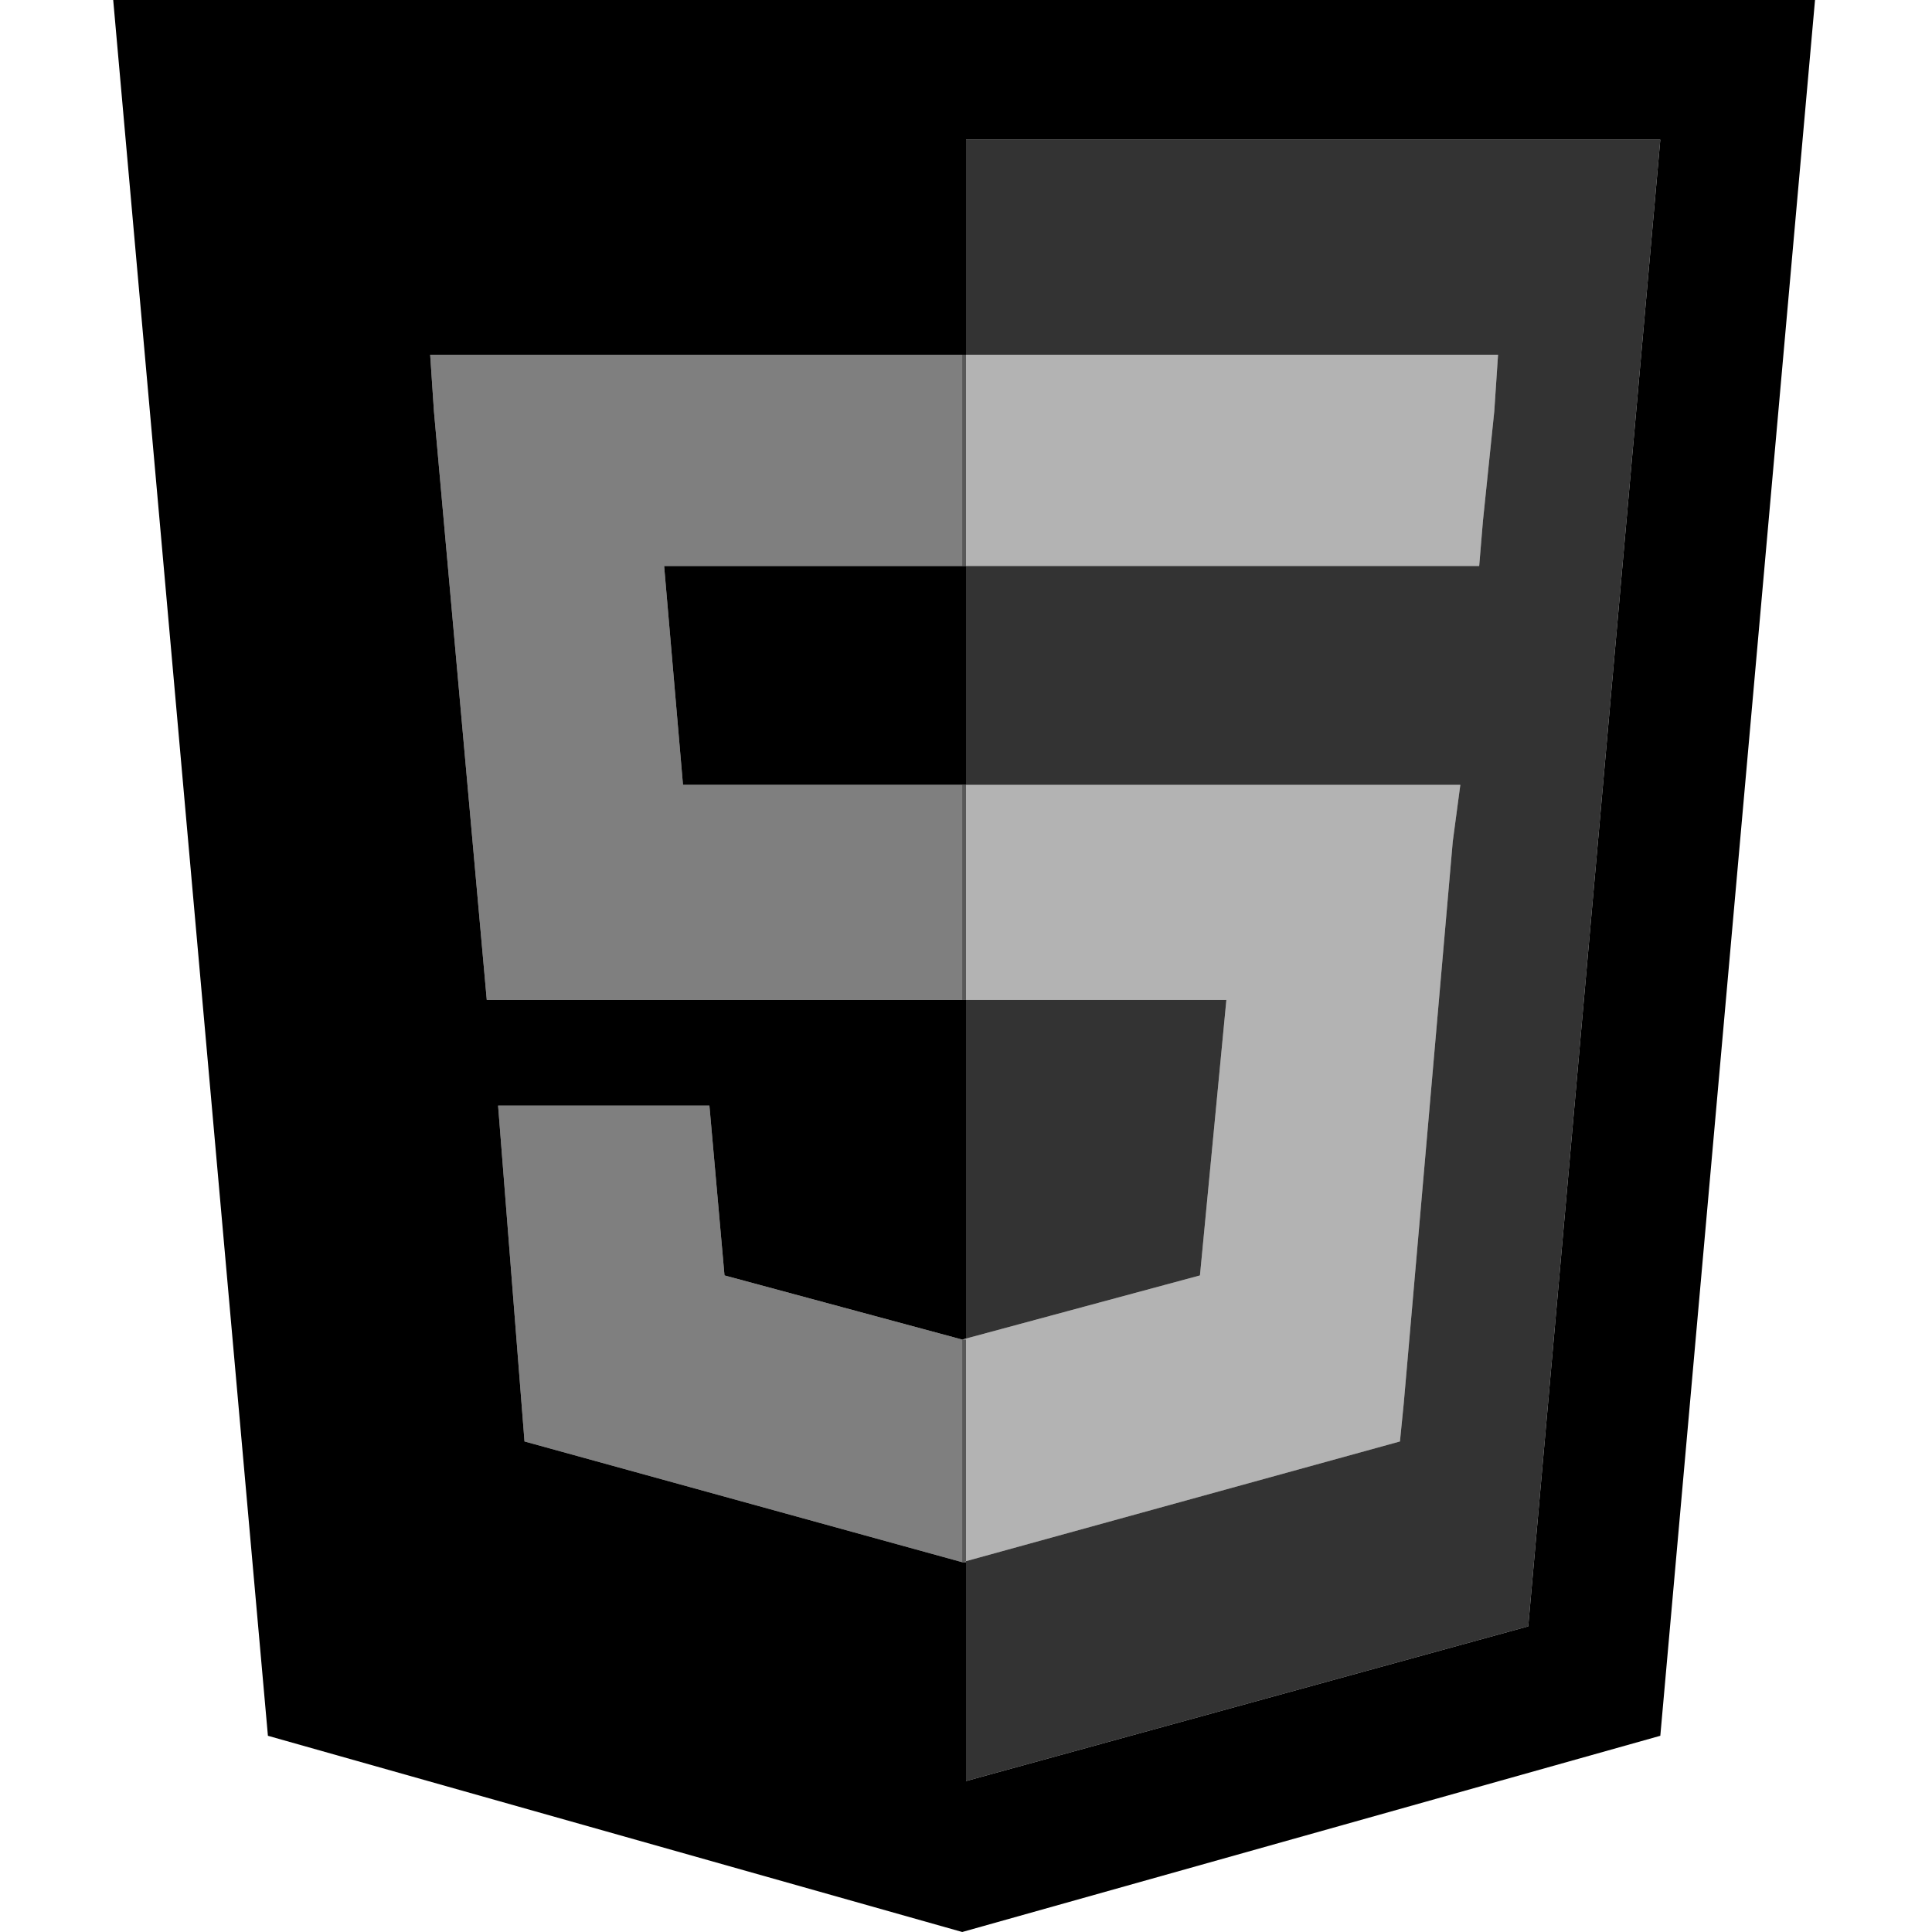
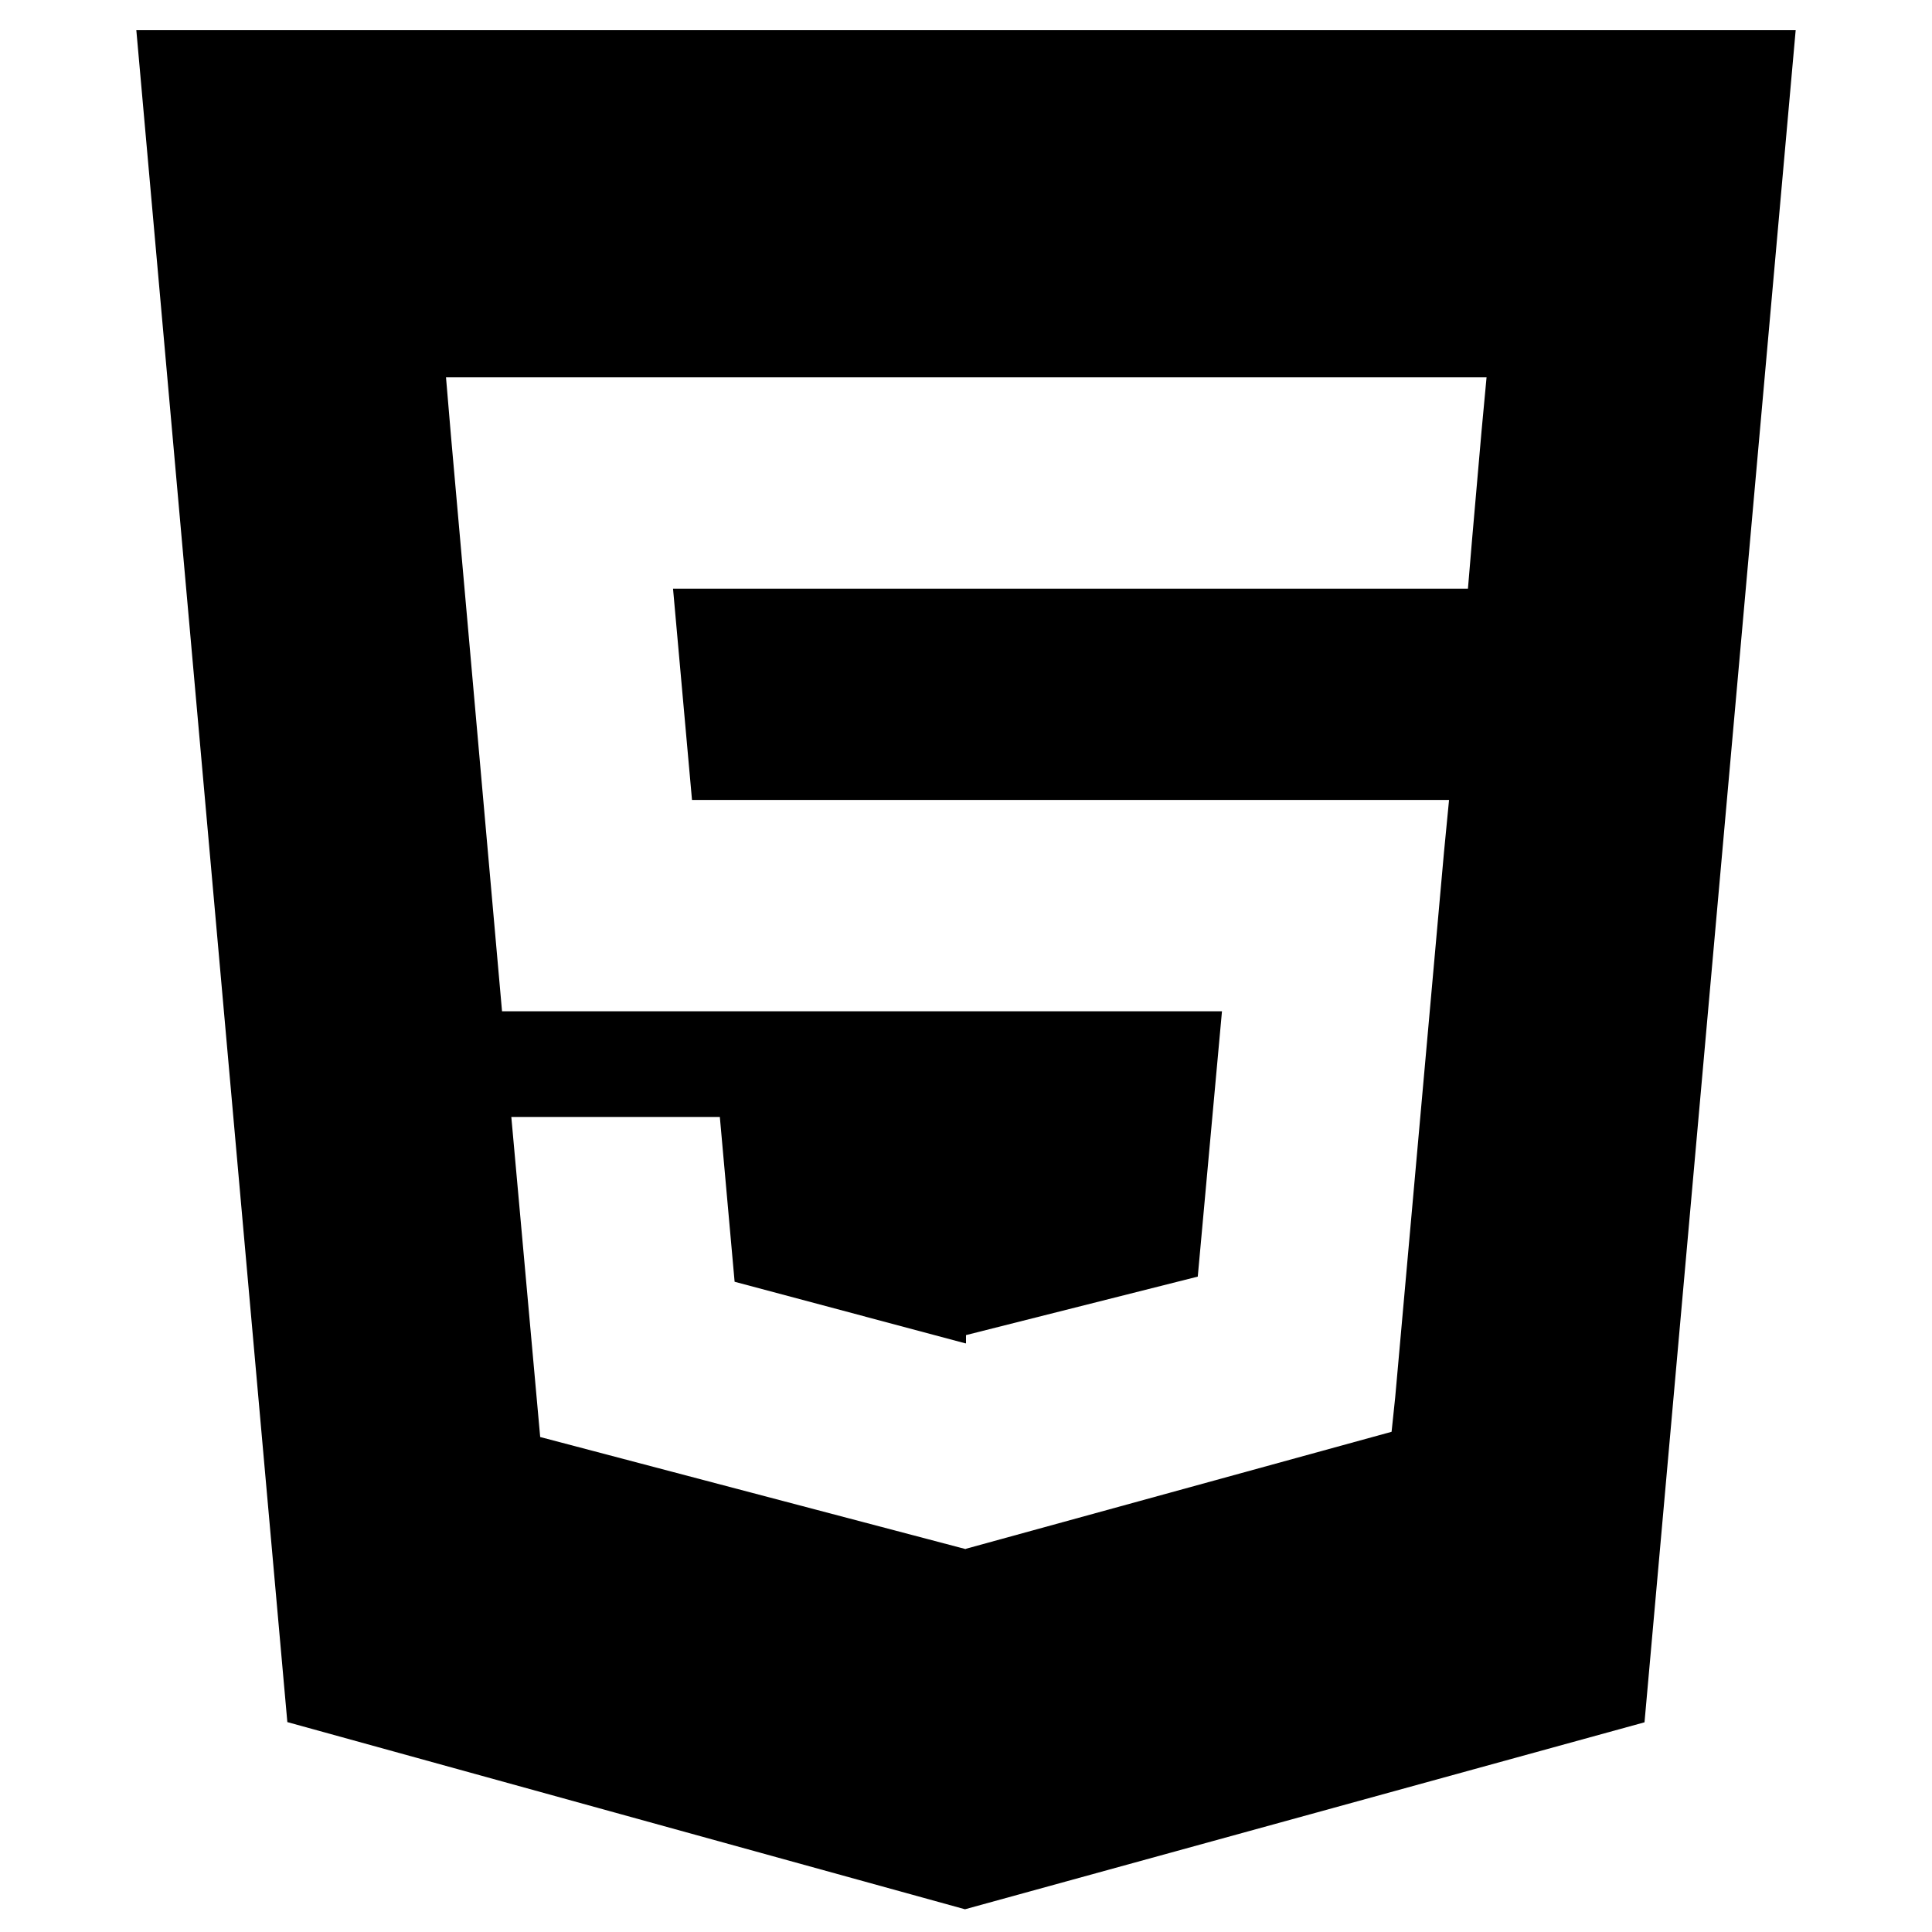
- <svg xmlns="http://www.w3.org/2000/svg" viewBox="0 0 512 512" version="1.1" id="root" width="512" height="512">
-   <defs id="defs16" />
-   <g id="layer1" style="display:inline">
-     <path style="" d="M 30 0 L 71 460 L 255 512 L 440 460 L 481 0 L 30 0 z M 256 37 L 440 37 L 405 431 L 256 472 L 256 414 L 255 414 L 139 382 L 132 293 L 158 293 L 188 293 L 192 338 L 255 355 L 256 354.73 L 256 265 L 255 265 L 129 265 L 115 109 L 114 94 L 255 94 L 256 94 L 256 37 z M 176 150 L 181 208 L 255 208 L 256 208 L 256 150 L 255 150 L 176 150 z " id="path4" />
-     <path style="opacity:0.8;" d="M 256 37 L 256 94 L 397 94 L 396 109 L 393 138 L 392 150 L 256 150 L 256 208 L 371 208 L 387 208 L 385 223 L 372 372 L 371 382 L 256 413.725 L 256 414 L 256 472 L 405 431 L 440 37 L 256 37 z M 256 265 L 256 354.73 L 318 338 L 325 265 L 256 265 z " id="path6" />
-   </g>
-   <g id="layer2" style="display:inline">
-     <path style="opacity:0.5" d="m 256,208 h -75 l -5,-58 h 80 V 94 h -1 -141 l 1,15 14,156 h 127 z m 0,147 h -1 l -63,-17 -4,-45 h -30 -26 l 7,89 116,32 h 1 z" id="path8" />
-     <path style="opacity:0.3" d="m 255,208 v 57 h 70 l -7,73 -63,17 v 59 l 116,-32 1,-10 13,-149 2,-15 h -16 z m 0,-114 v 35 21 0 h 137 v 0 0 l 1,-12 3,-29 1,-15 z" id="path10" />
-   </g>
+ <svg xmlns="http://www.w3.org/2000/svg" viewBox="0 0 128 128">
+   <path d="M9.032 2l10.005 112.093 44.896 12.401 45.02-12.387 10.015-112.107h-109.936zm89.126 26.539l-.627 7.172-.276 3.289h-52.665l1.257 14h50.156l-.336 3.471-3.233 36.119-.238 2.27-28.196 7.749v.002l-.034.018-28.177-7.423-1.913-21.206h13.815l.979 10.919 15.287 4.081h.043v-.546l15.355-3.875 1.604-17.579h-47.698l-3.383-38.117-.329-3.883h68.939l-.33 3.539z" />
</svg>
